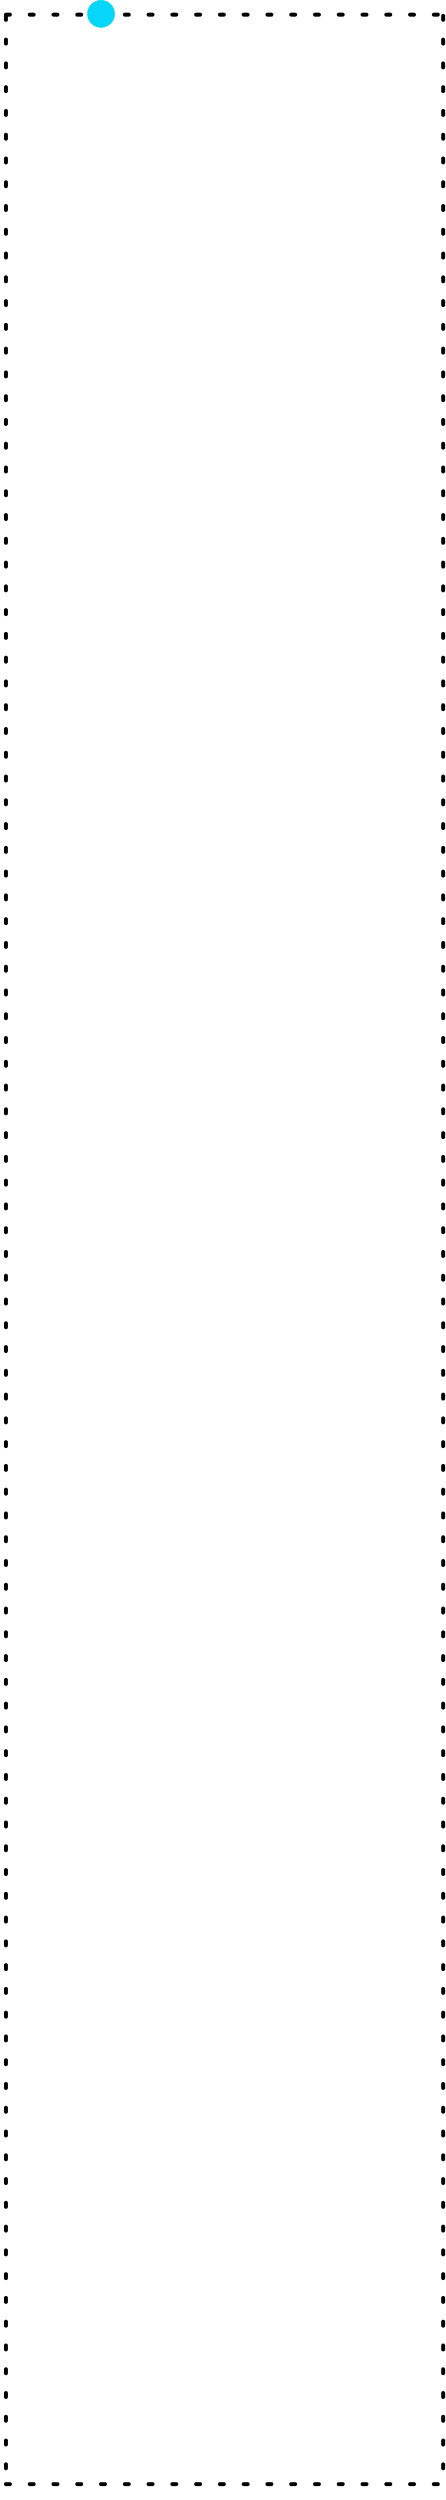
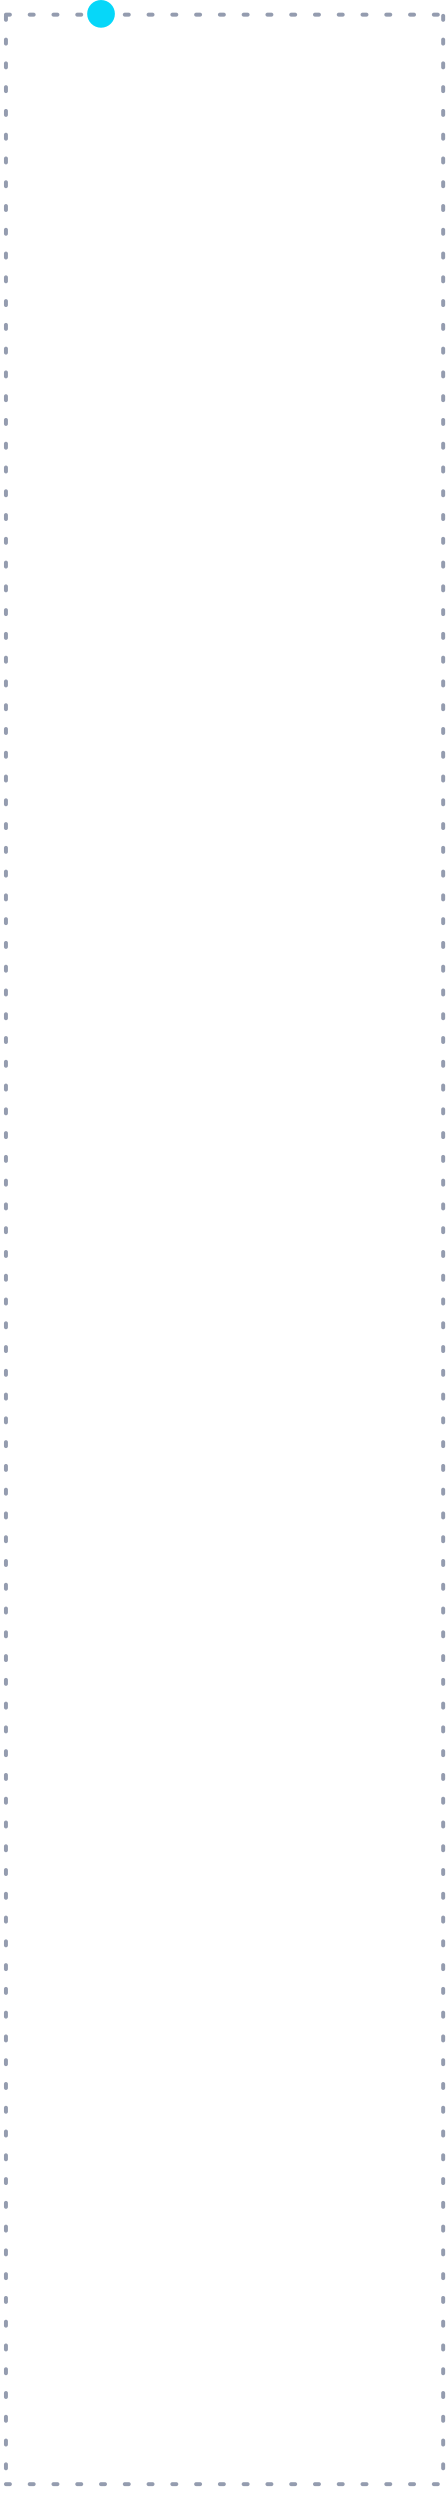
<svg xmlns="http://www.w3.org/2000/svg" width="225" height="1262" viewBox="0 0 225 1262" fill="none">
-   <line x1="3" y1="7.403" x2="223" y2="7.403" stroke="black" stroke-width="2" stroke-linecap="round" stroke-dasharray="2 10" />
-   <line x1="223.709" y1="8" x2="223.709" y2="1254" stroke="black" stroke-width="2" stroke-linecap="round" stroke-dasharray="2 10" />
-   <line x1="3" y1="8" x2="3" y2="1254" stroke="black" stroke-width="2" stroke-linecap="round" stroke-dasharray="2 10" />
-   <line x1="3" y1="1254" x2="223" y2="1254" stroke="black" stroke-width="2" stroke-linecap="round" stroke-dasharray="2 10" />
+   <line x1="3" y1="7.403" x2="223" y2="7.403" stroke="#949CAF" stroke-width="2" stroke-linecap="round" stroke-dasharray="2 10" />
+   <line x1="223.709" y1="8" x2="223.709" y2="1254" stroke="#949CAF" stroke-width="2" stroke-linecap="round" stroke-dasharray="2 10" />
+   <line x1="3" y1="8" x2="3" y2="1254" stroke="#949CAF" stroke-width="2" stroke-linecap="round" stroke-dasharray="2 10" />
+   <line x1="3" y1="1254" x2="223" y2="1254" stroke="#949CAF" stroke-width="2" stroke-linecap="round" stroke-dasharray="2 10" />
  <circle cx="51" cy="7" r="7" fill="#06D7F9">
    <animate attributeName="cx" from="3" to="223" dur="2s" begin="0s; anim14.end" fill="freeze" id="anim11" />
    <animate attributeName="cy" from="7.403" to="1254" dur="7s" begin="anim11.end" fill="freeze" id="anim12" />
    <animate attributeName="cx" from="223" to="3" dur="2s" begin="anim12.end" fill="freeze" id="anim13" />
    <animate attributeName="cy" from="1254" to="7.403" dur="7s" begin="anim13.end" fill="freeze" id="anim14" />
  </circle>
</svg>
